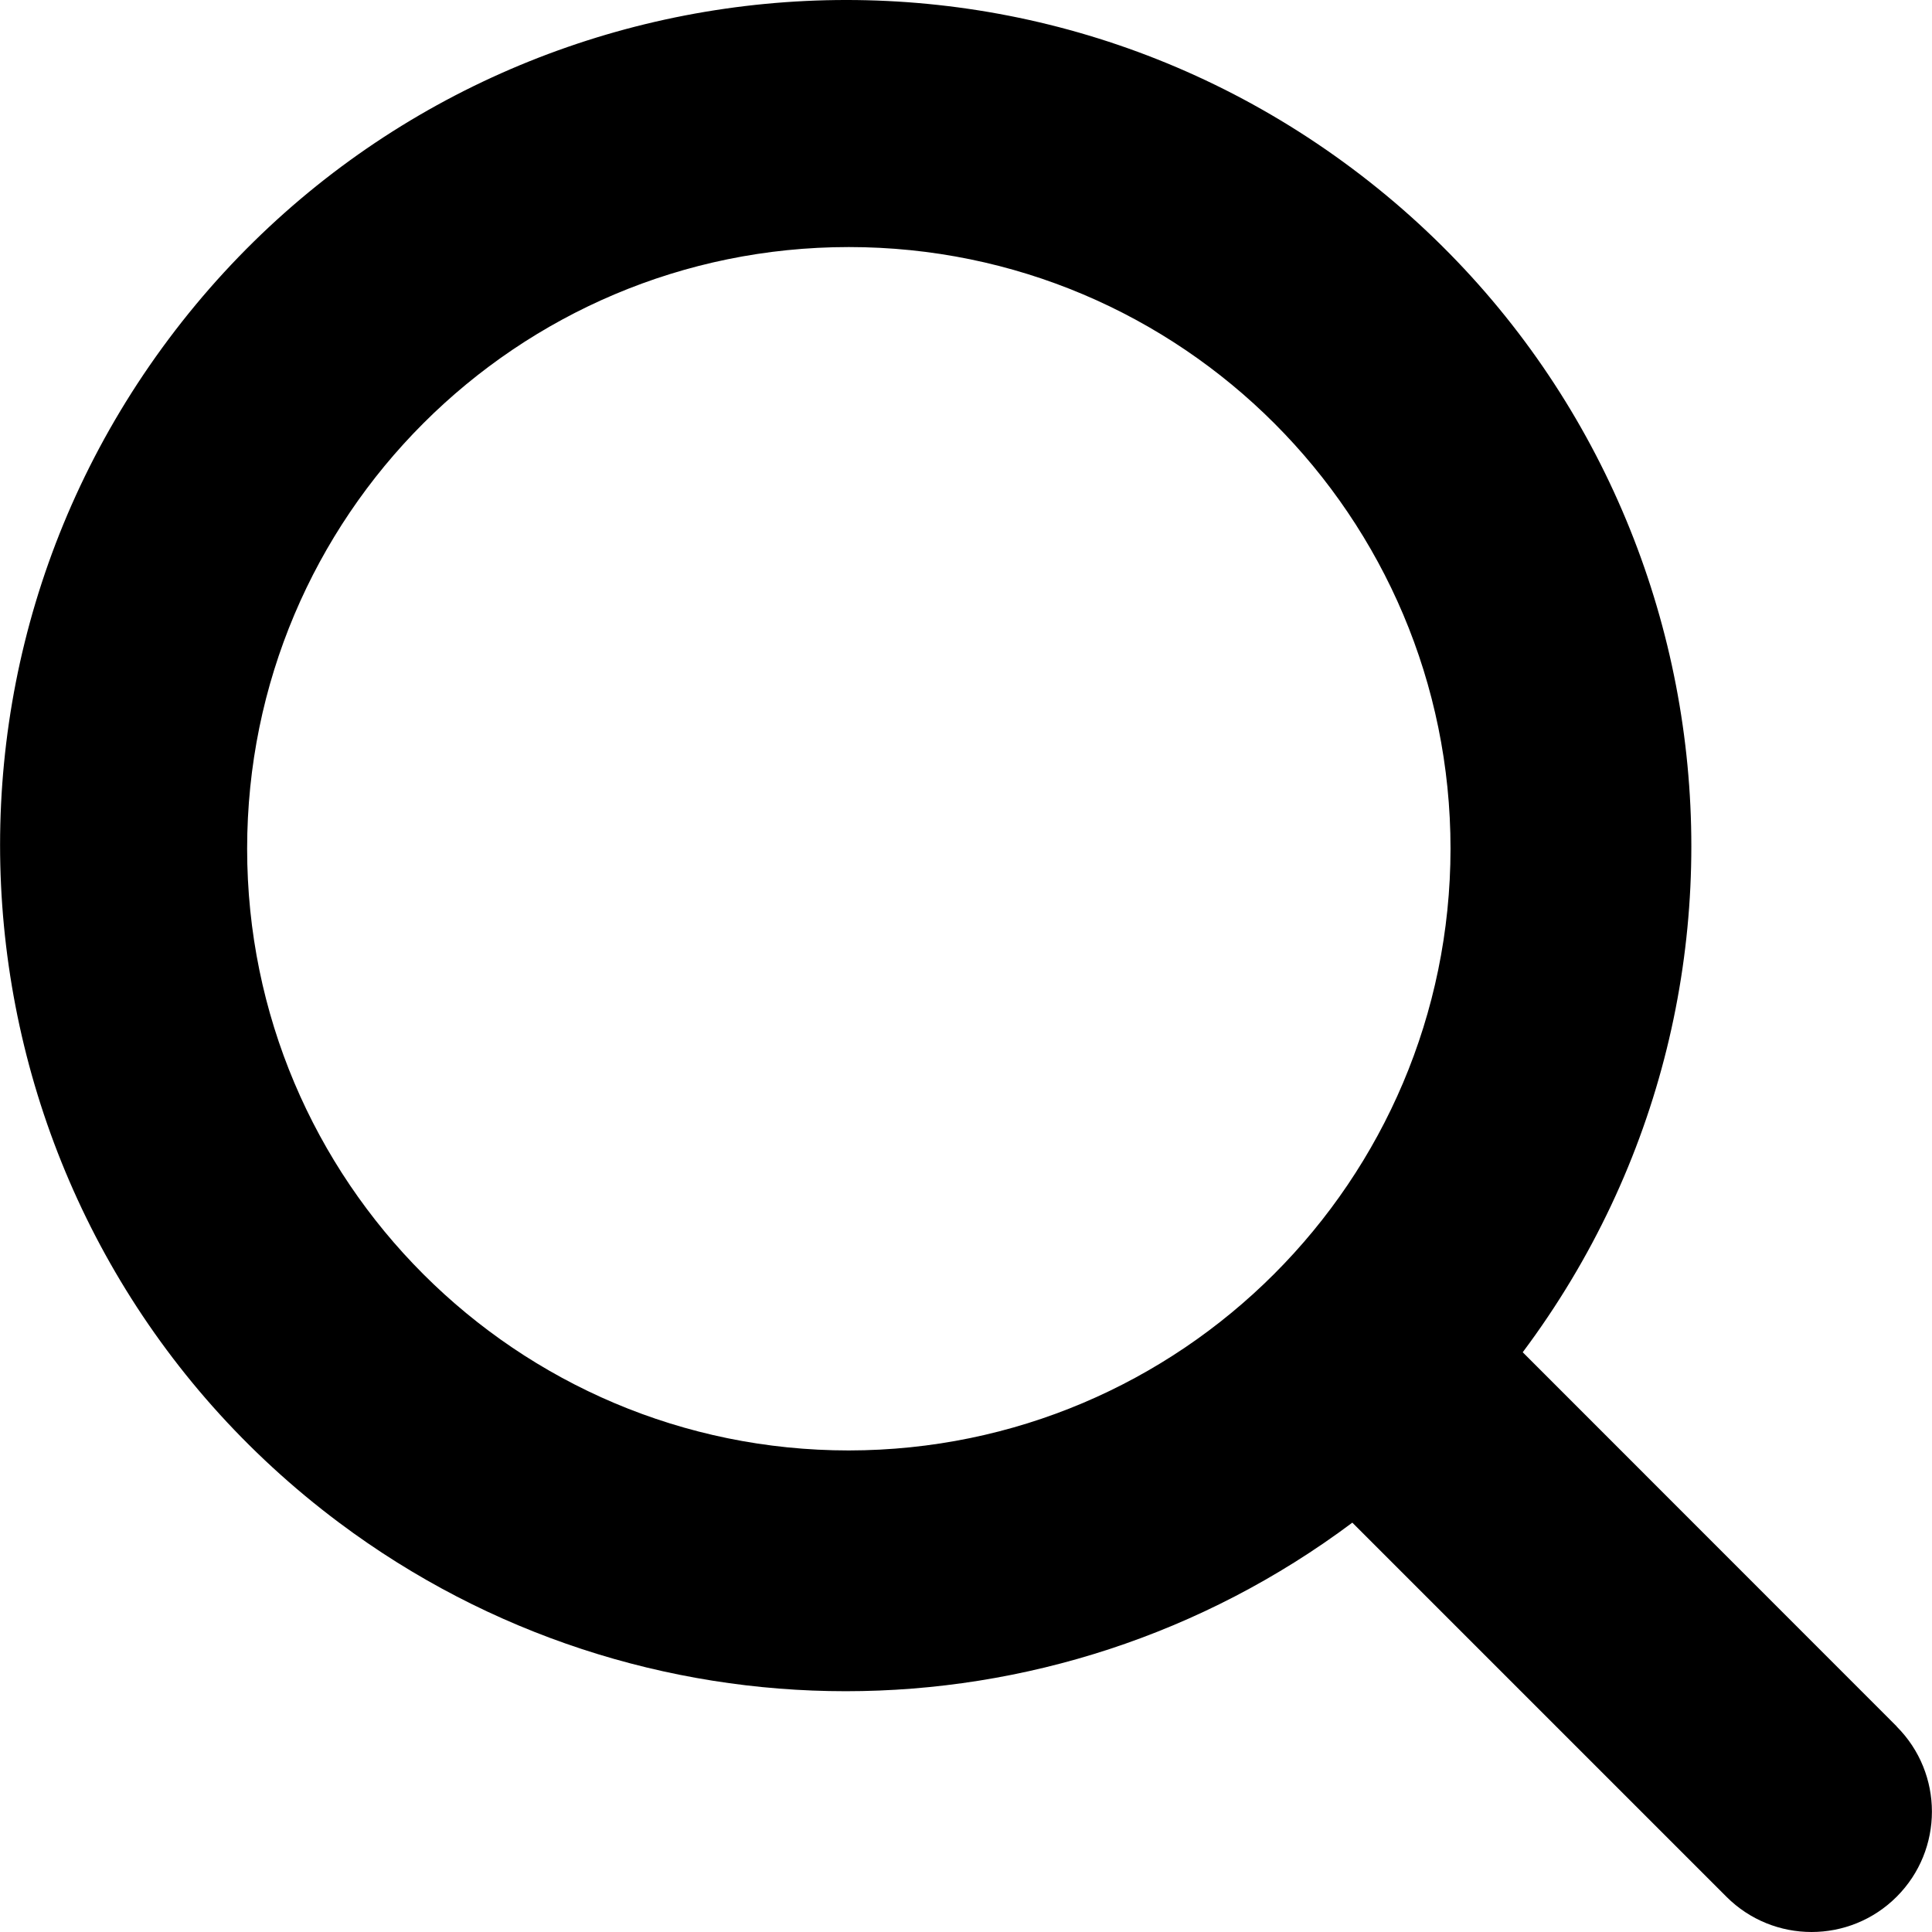
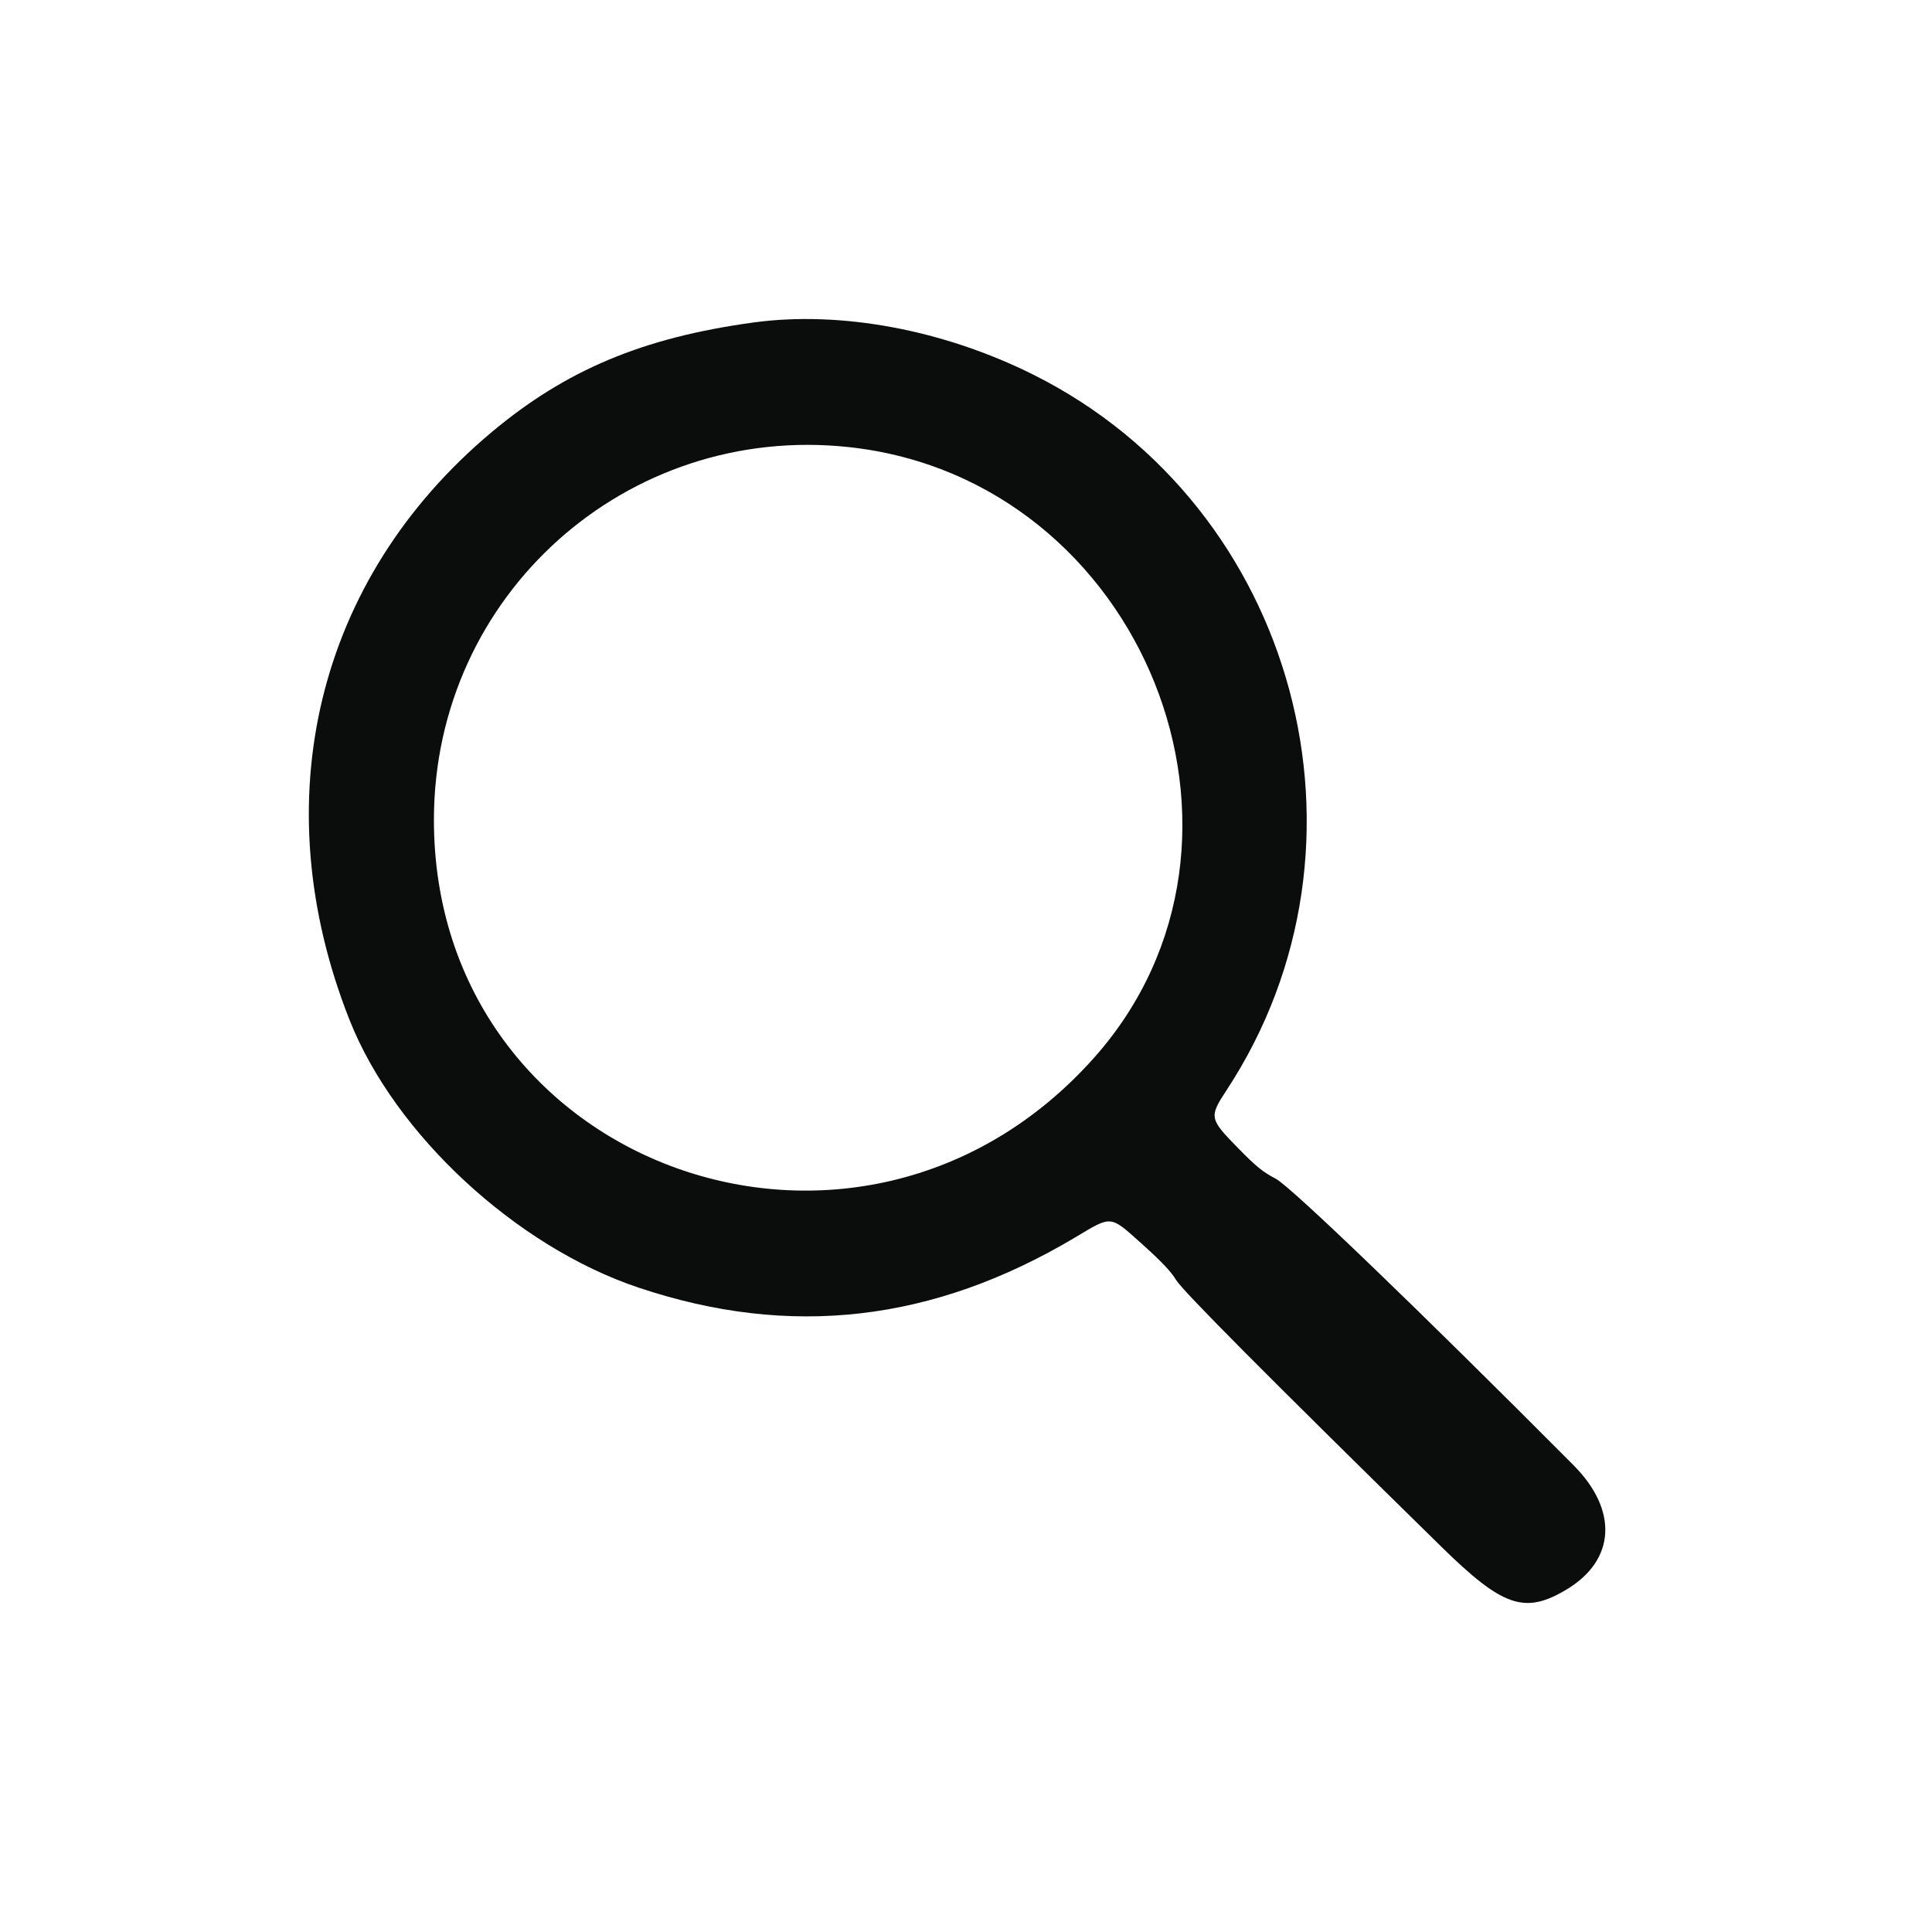
- <svg xmlns="http://www.w3.org/2000/svg" version="1.1" id="Capa_1" x="0px" y="0px" viewBox="0 0 513.749 513.749" style="enable-background:new 0 0 513.749 513.749;" xml:space="preserve" width="512" height="512">
-   <g>
-     <path d="M504.352,459.061l-99.435-99.477c74.402-99.427,54.115-240.344-45.312-314.746S119.261-9.277,44.859,90.15   S-9.256,330.494,90.171,404.896c79.868,59.766,189.565,59.766,269.434,0l99.477,99.477c12.501,12.501,32.769,12.501,45.269,0   c12.501-12.501,12.501-32.769,0-45.269L504.352,459.061z M225.717,385.696c-88.366,0-160-71.634-160-160s71.634-160,160-160   s160,71.634,160,160C385.623,314.022,314.044,385.602,225.717,385.696z" />
+ <svg xmlns="http://www.w3.org/2000/svg" id="svg" version="1.1" width="400" height="400" viewBox="0 0 400 400">
+   <g id="svgg">
+     <path id="path0" d="M155.916 66.777 C 133.097 69.909,117.194 76.576,101.800 89.465 C 65.535 119.829,54.417 165.837,72.381 211.200 C 81.752 234.861,106.836 258.087,132.200 266.587 C 163.623 277.118,193.213 273.714,222.610 256.188 C 230.327 251.586,229.713 251.520,236.600 257.700 C 240.472 261.174,242.479 263.298,243.497 265.000 C 244.851 267.260,262.200 284.709,298.405 320.223 C 311.152 332.726,315.686 334.275,324.344 329.085 C 334.474 323.013,335.059 312.687,325.800 303.379 C 294.040 271.452,267.233 245.658,264.145 244.051 C 261.448 242.648,260.096 241.546,256.245 237.613 C 250.376 231.616,250.306 231.258,253.946 225.715 C 287.335 174.865,268.494 104.915,214.059 77.632 C 195.375 68.268,174.056 64.288,155.916 66.777 M175.800 92.574 C 236.680 99.186,266.657 173.924,226.510 219.003 C 177.921 273.561,89.710 241.676,89.838 169.600 C 89.921 123.223,129.711 87.568,175.800 92.574 " stroke="none" fill="#0b0c0c" fill-rule="evenodd" data-darkreader-inline-fill="" data-darkreader-inline-stroke="" />
  </g>
</svg>
